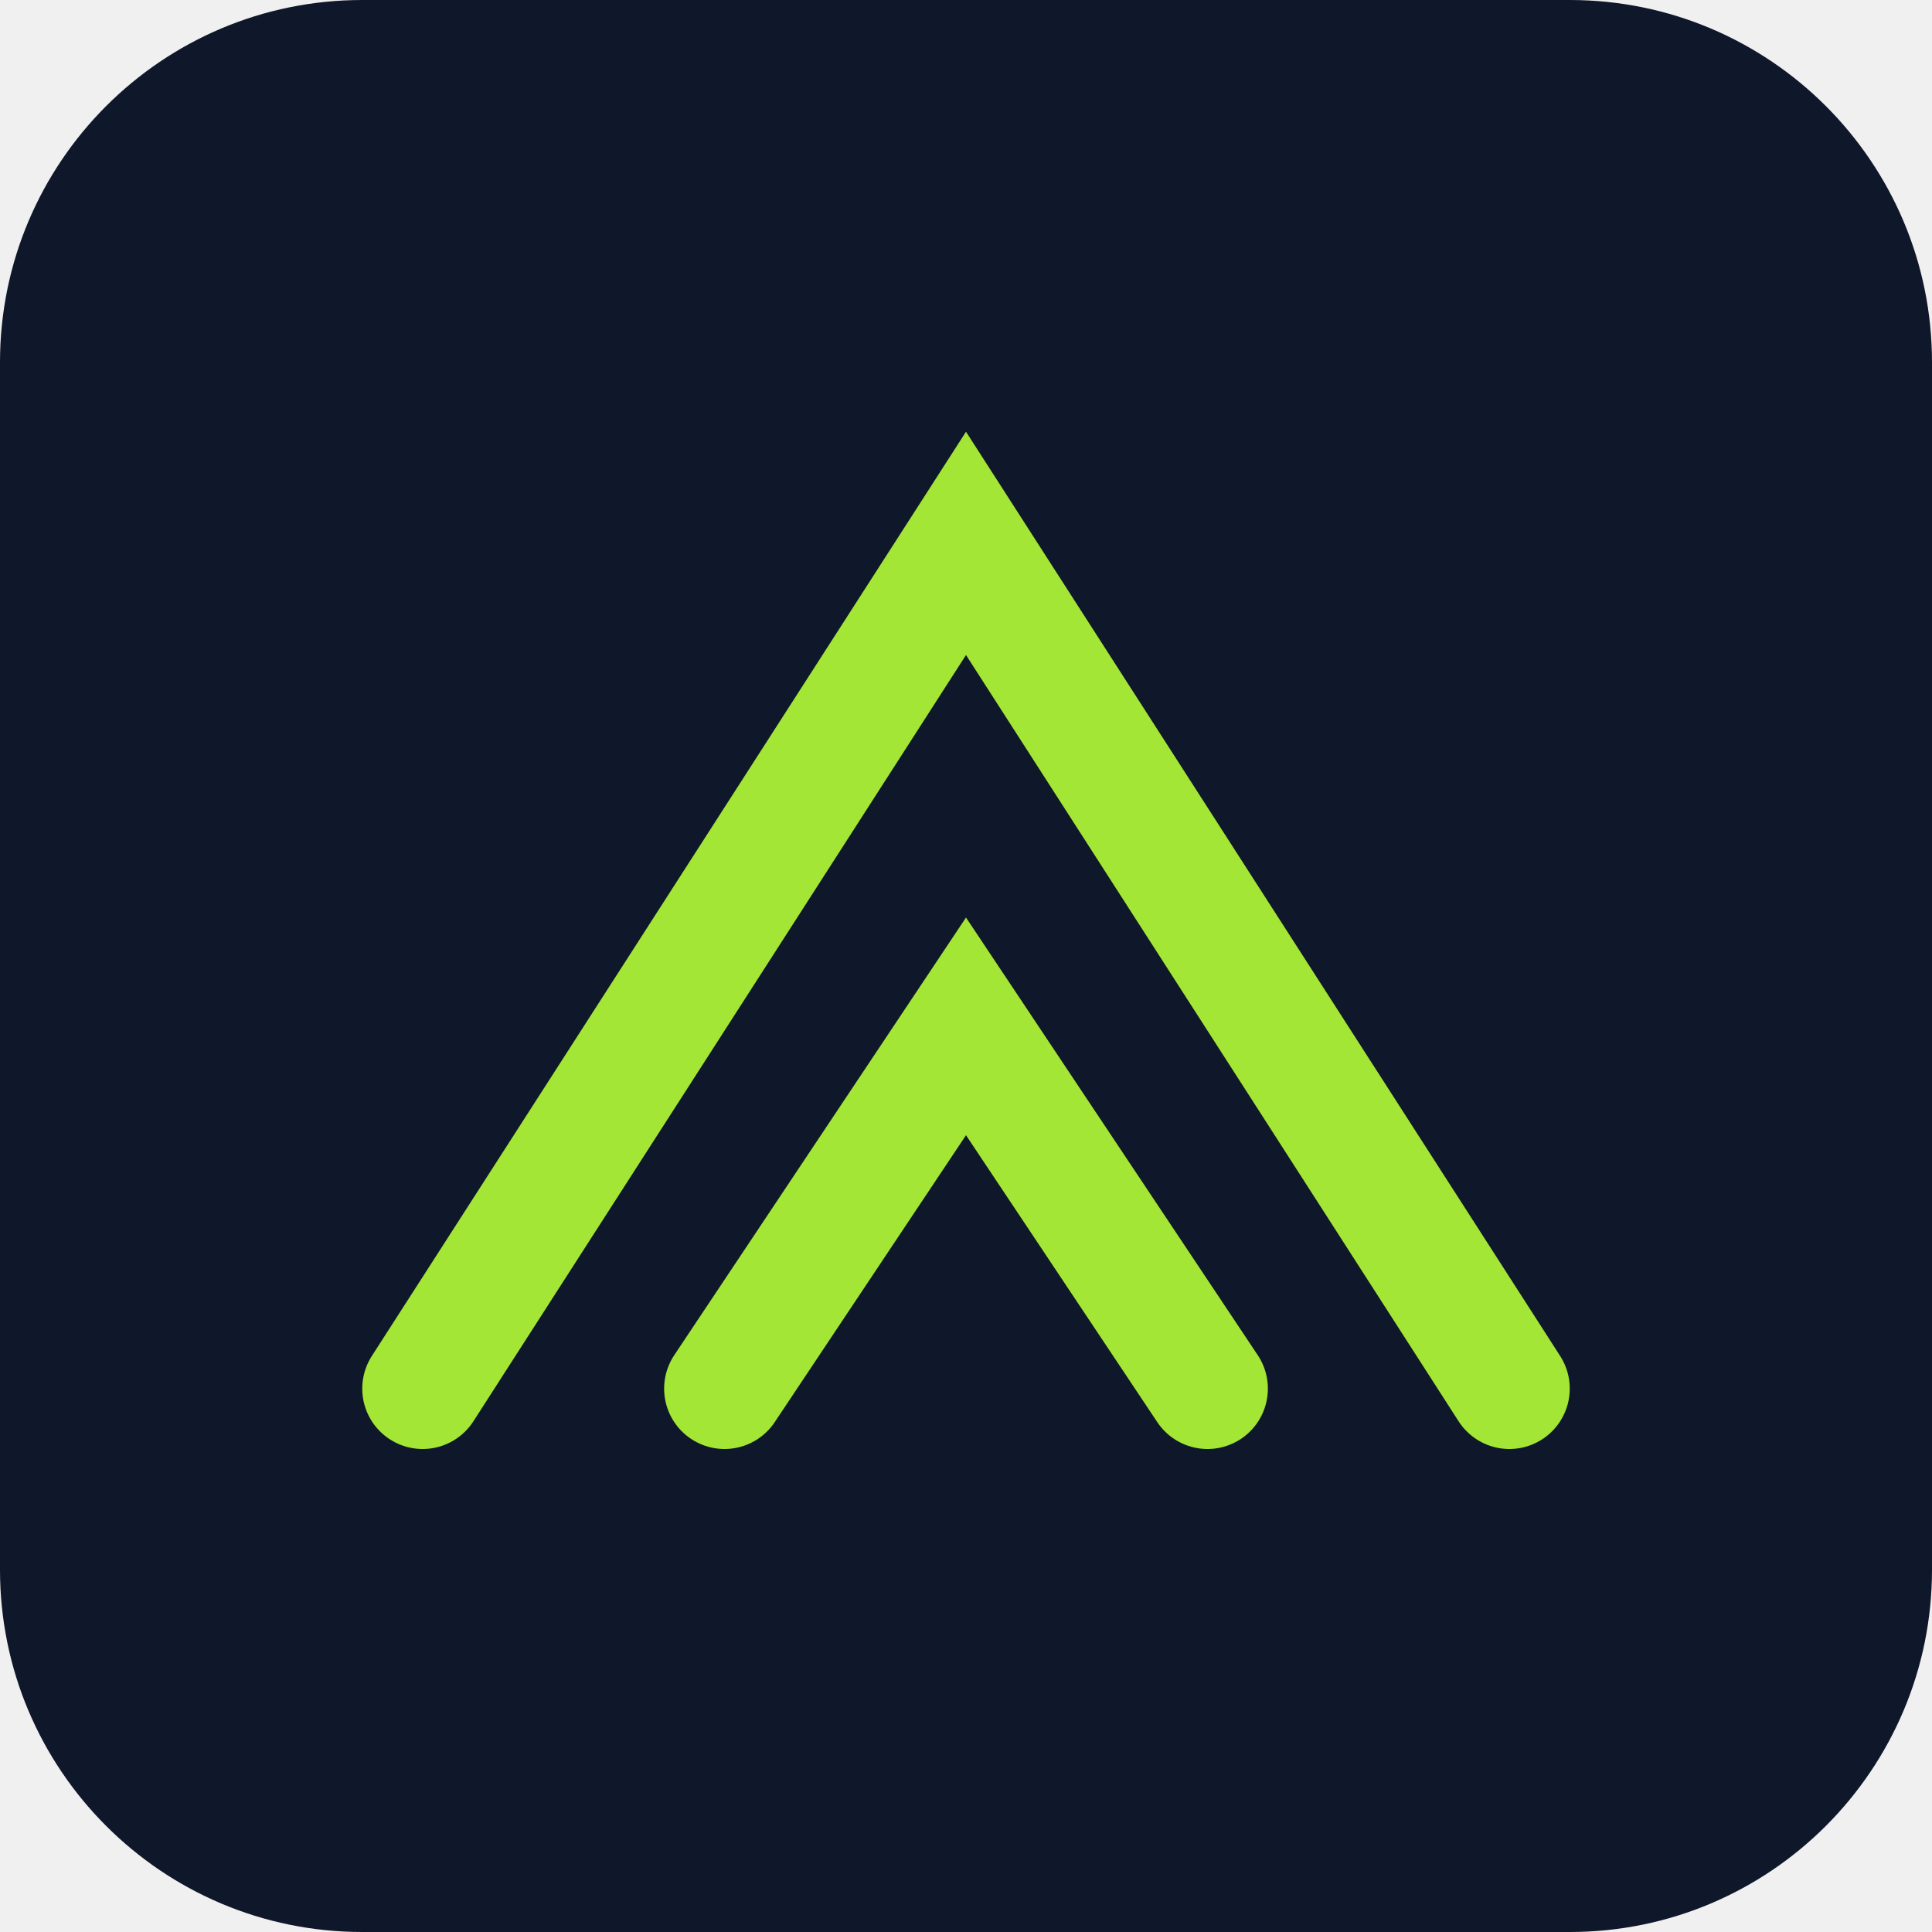
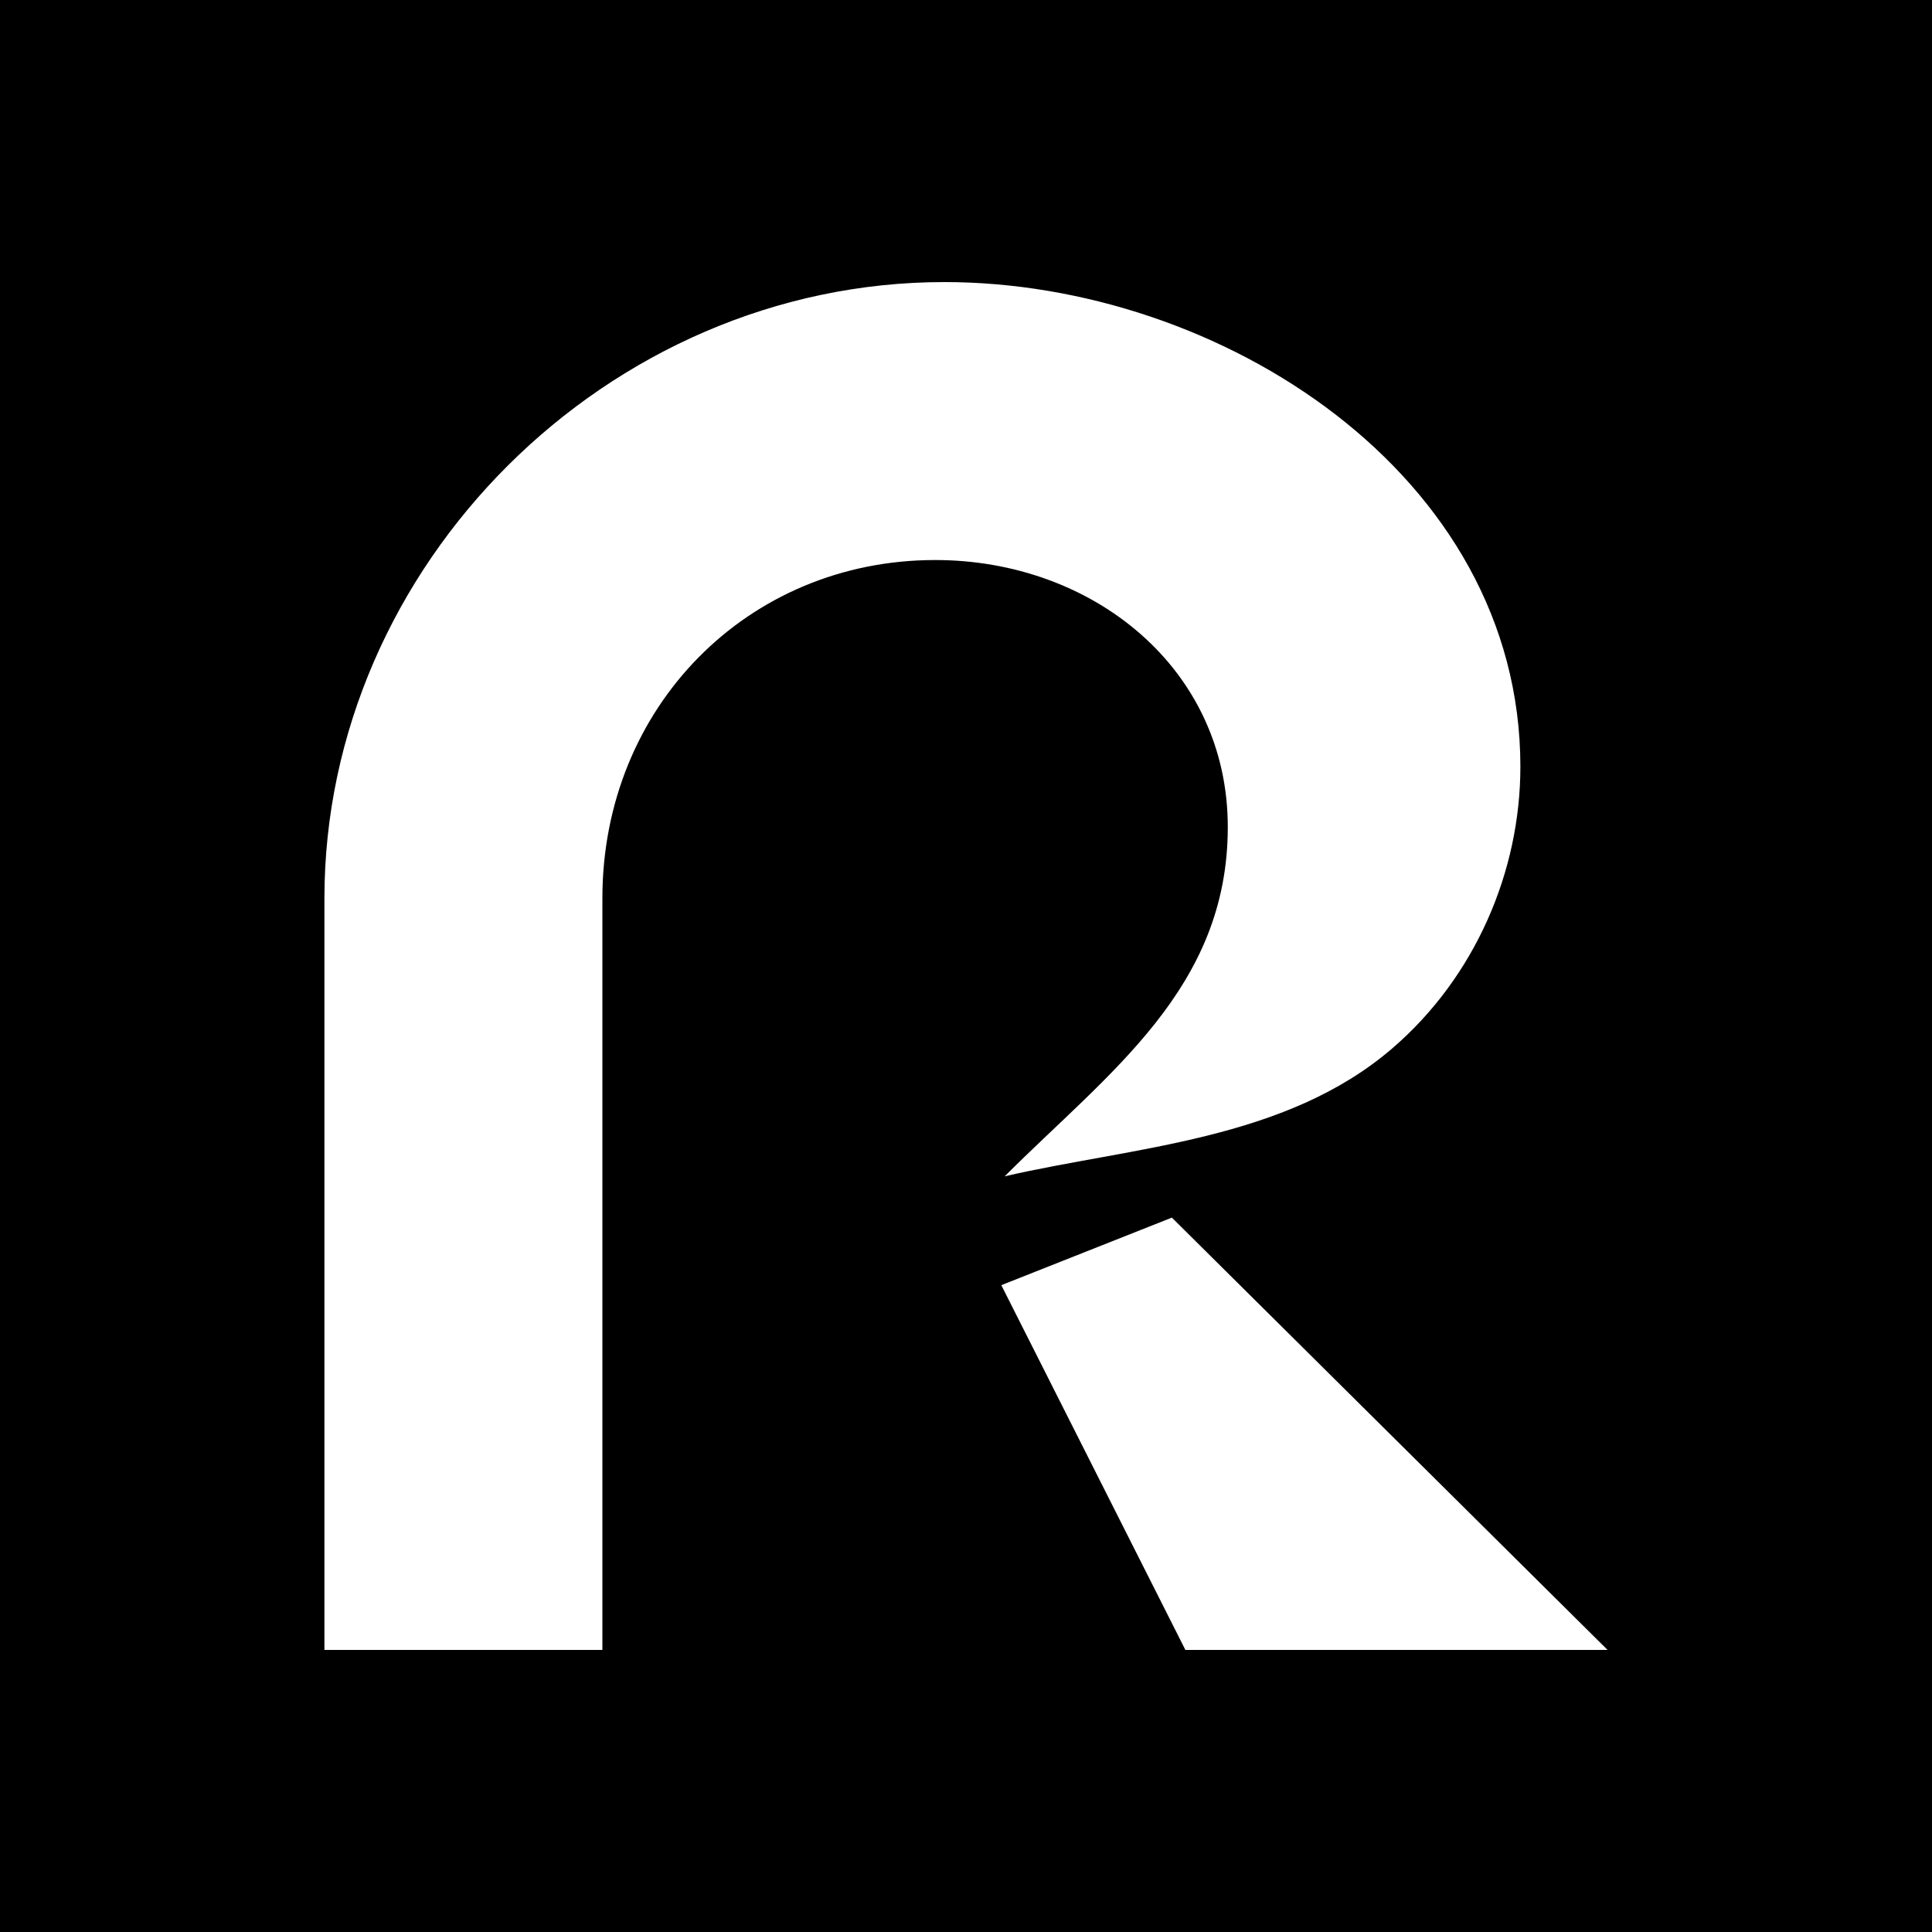
- <svg xmlns="http://www.w3.org/2000/svg" width="64" height="64">
-   <rect width="100%" height="100%" rx="12" ry="12" fill="#0f172a" />
-   <path d="M14 46 L32 18 L50 46 M24 46 L32 34 L40 46" stroke="#a3e635" stroke-width="4" fill="none" stroke-linecap="round" />
+ <svg xmlns="http://www.w3.org/2000/svg" width="1000" height="1000" viewBox="0 0 1000 1000" role="img" aria-label="ROMA Lab / Rho">
+   <rect x="0" y="0" width="1000" height="1000" rx="0" fill="#000000" />
+   <g fill="#FFFFFF" transform="translate(167.92 146) scale(0.8740741) translate(-215 -224)">
+     <path d="M215 1034V588.933C215.000 391.719 382.693 224.000 582.099 224.000C745.144 224.000 923.209 337.602 923.209 510.965C923.209 573.118 896.361 635.594 847.406 677.730C783.927 732.367 694.347 735.934 617.834 753.532C679.447 691.919 749.947 642.425 749.947 546.701C749.947 452.892 670.069 388.599 576.684 388.599C465.486 388.599 379.599 475.862 379.599 588.933V1034Z" />
+     <path d="M615.834 818.000L716.834 778.000L974.834 1034.000L724.834 1034.000Z" />
+   </g>
</svg>
